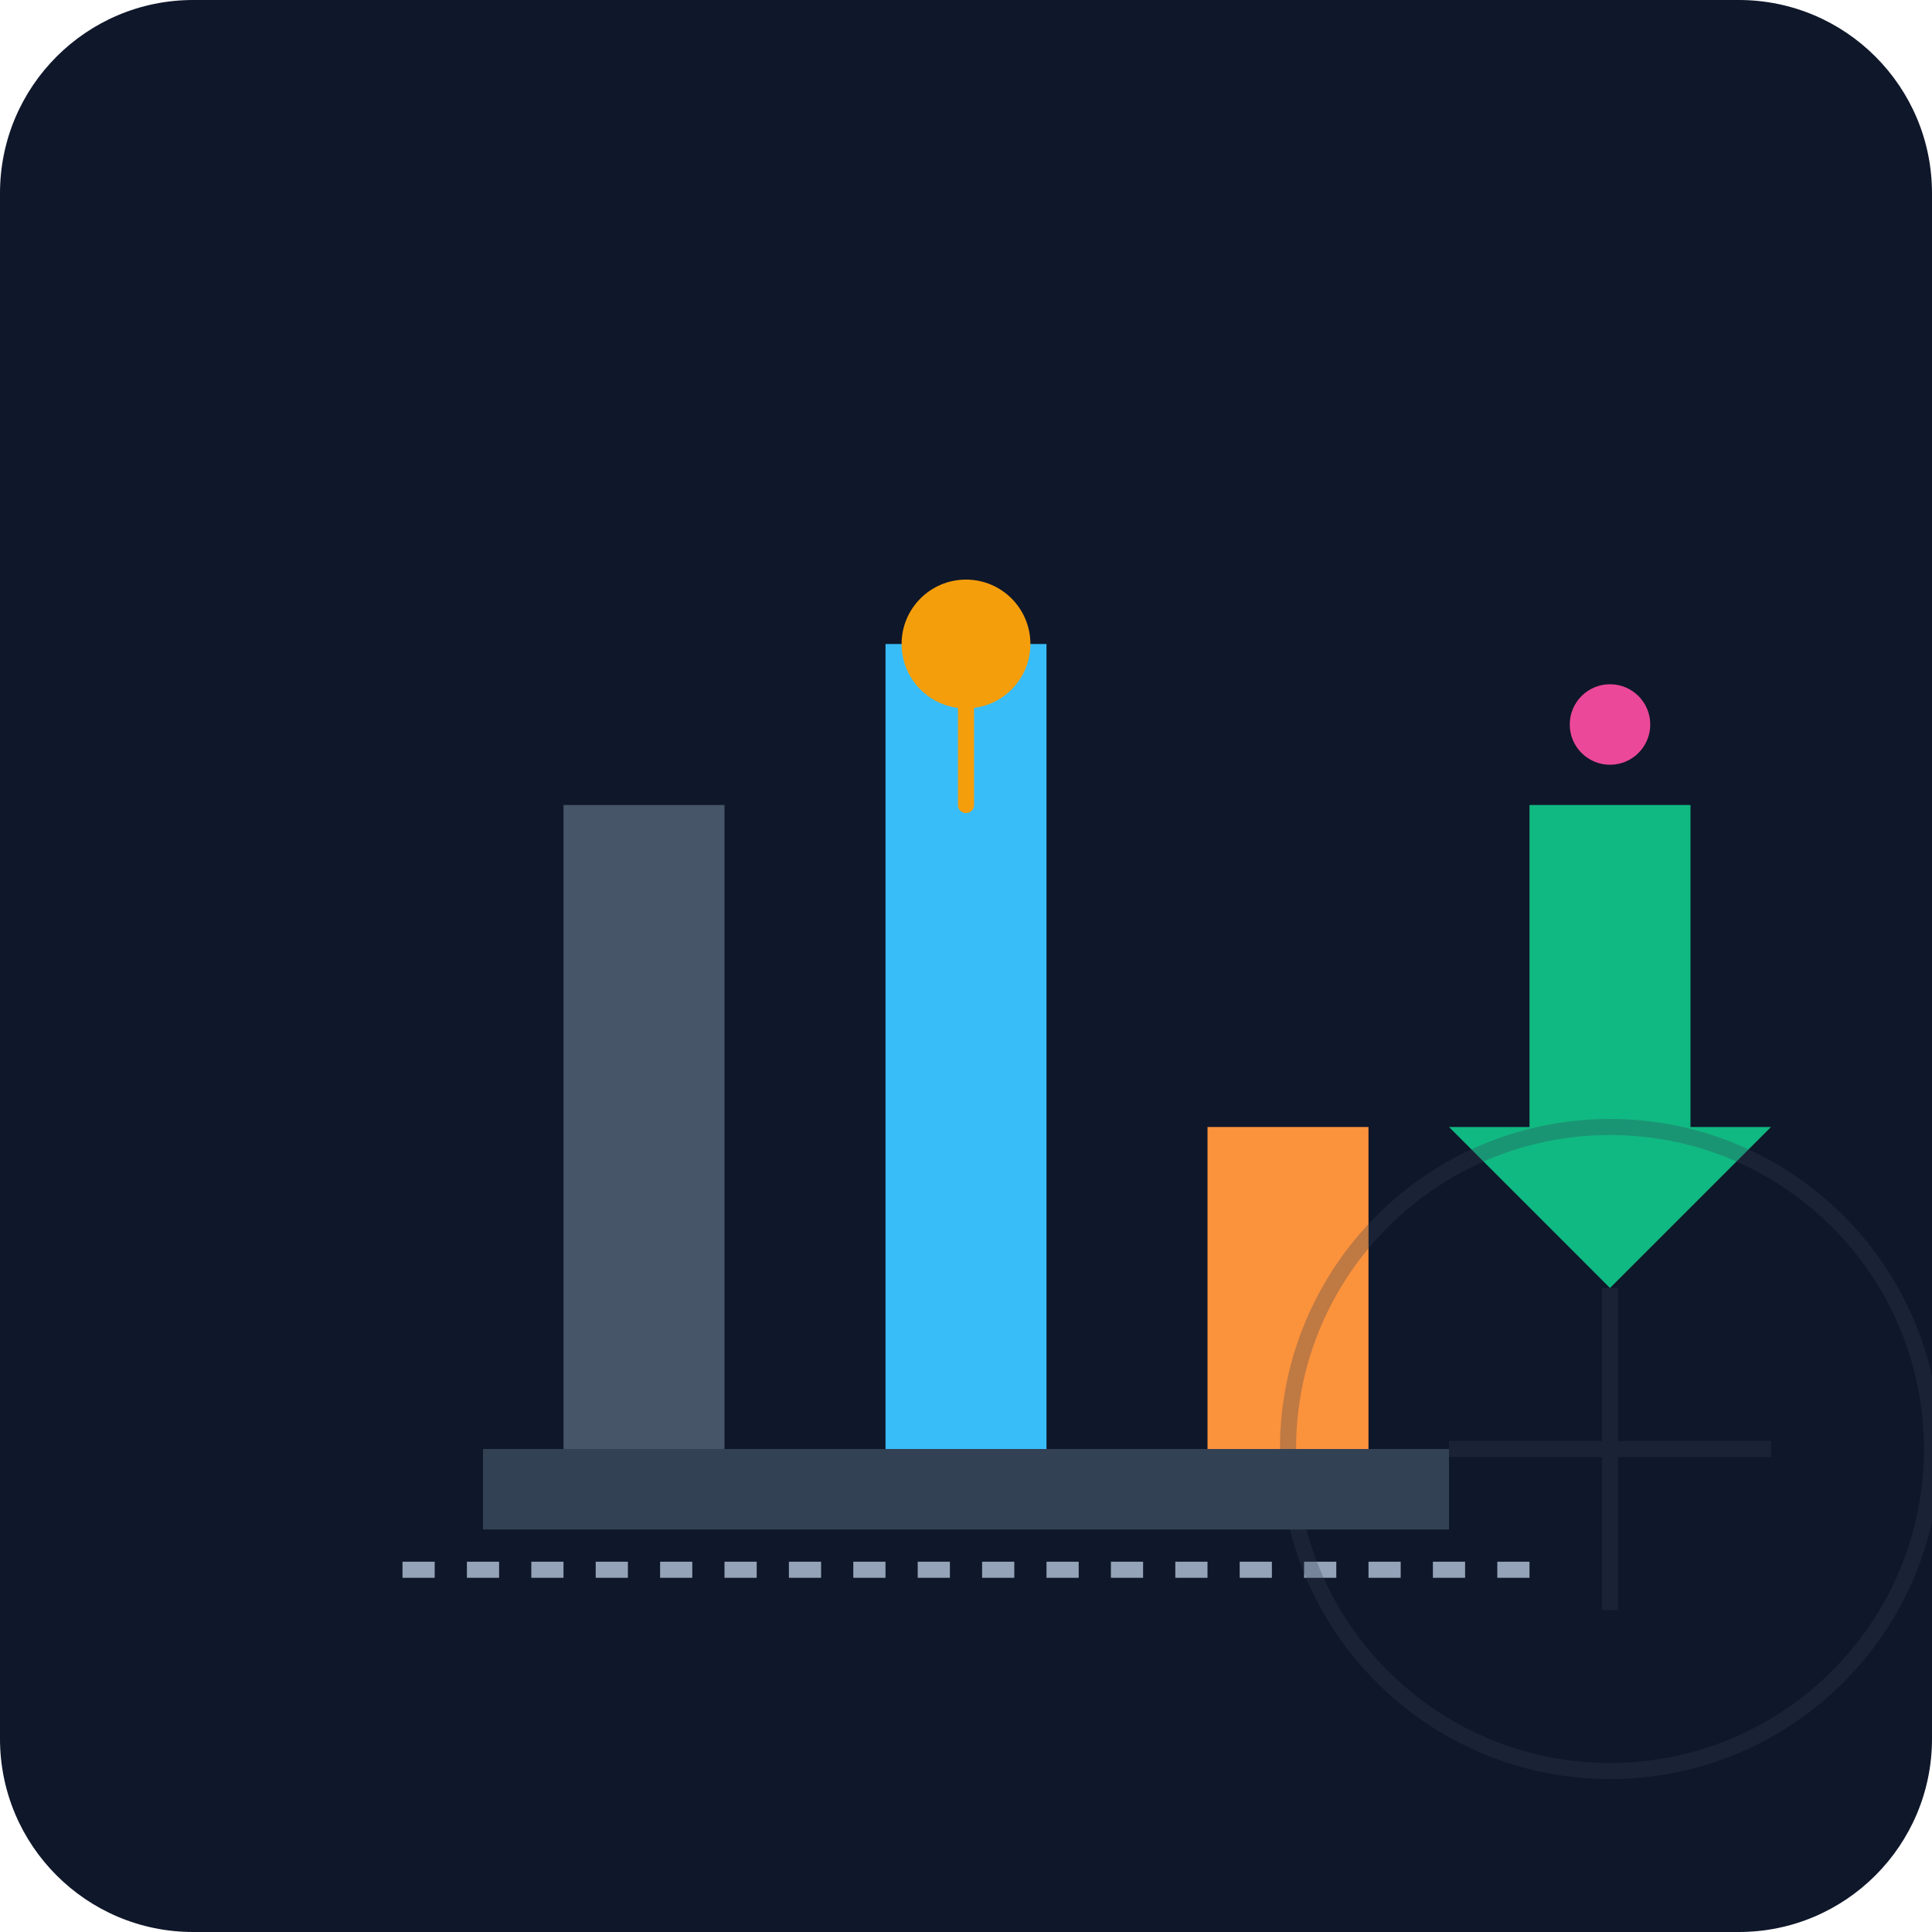
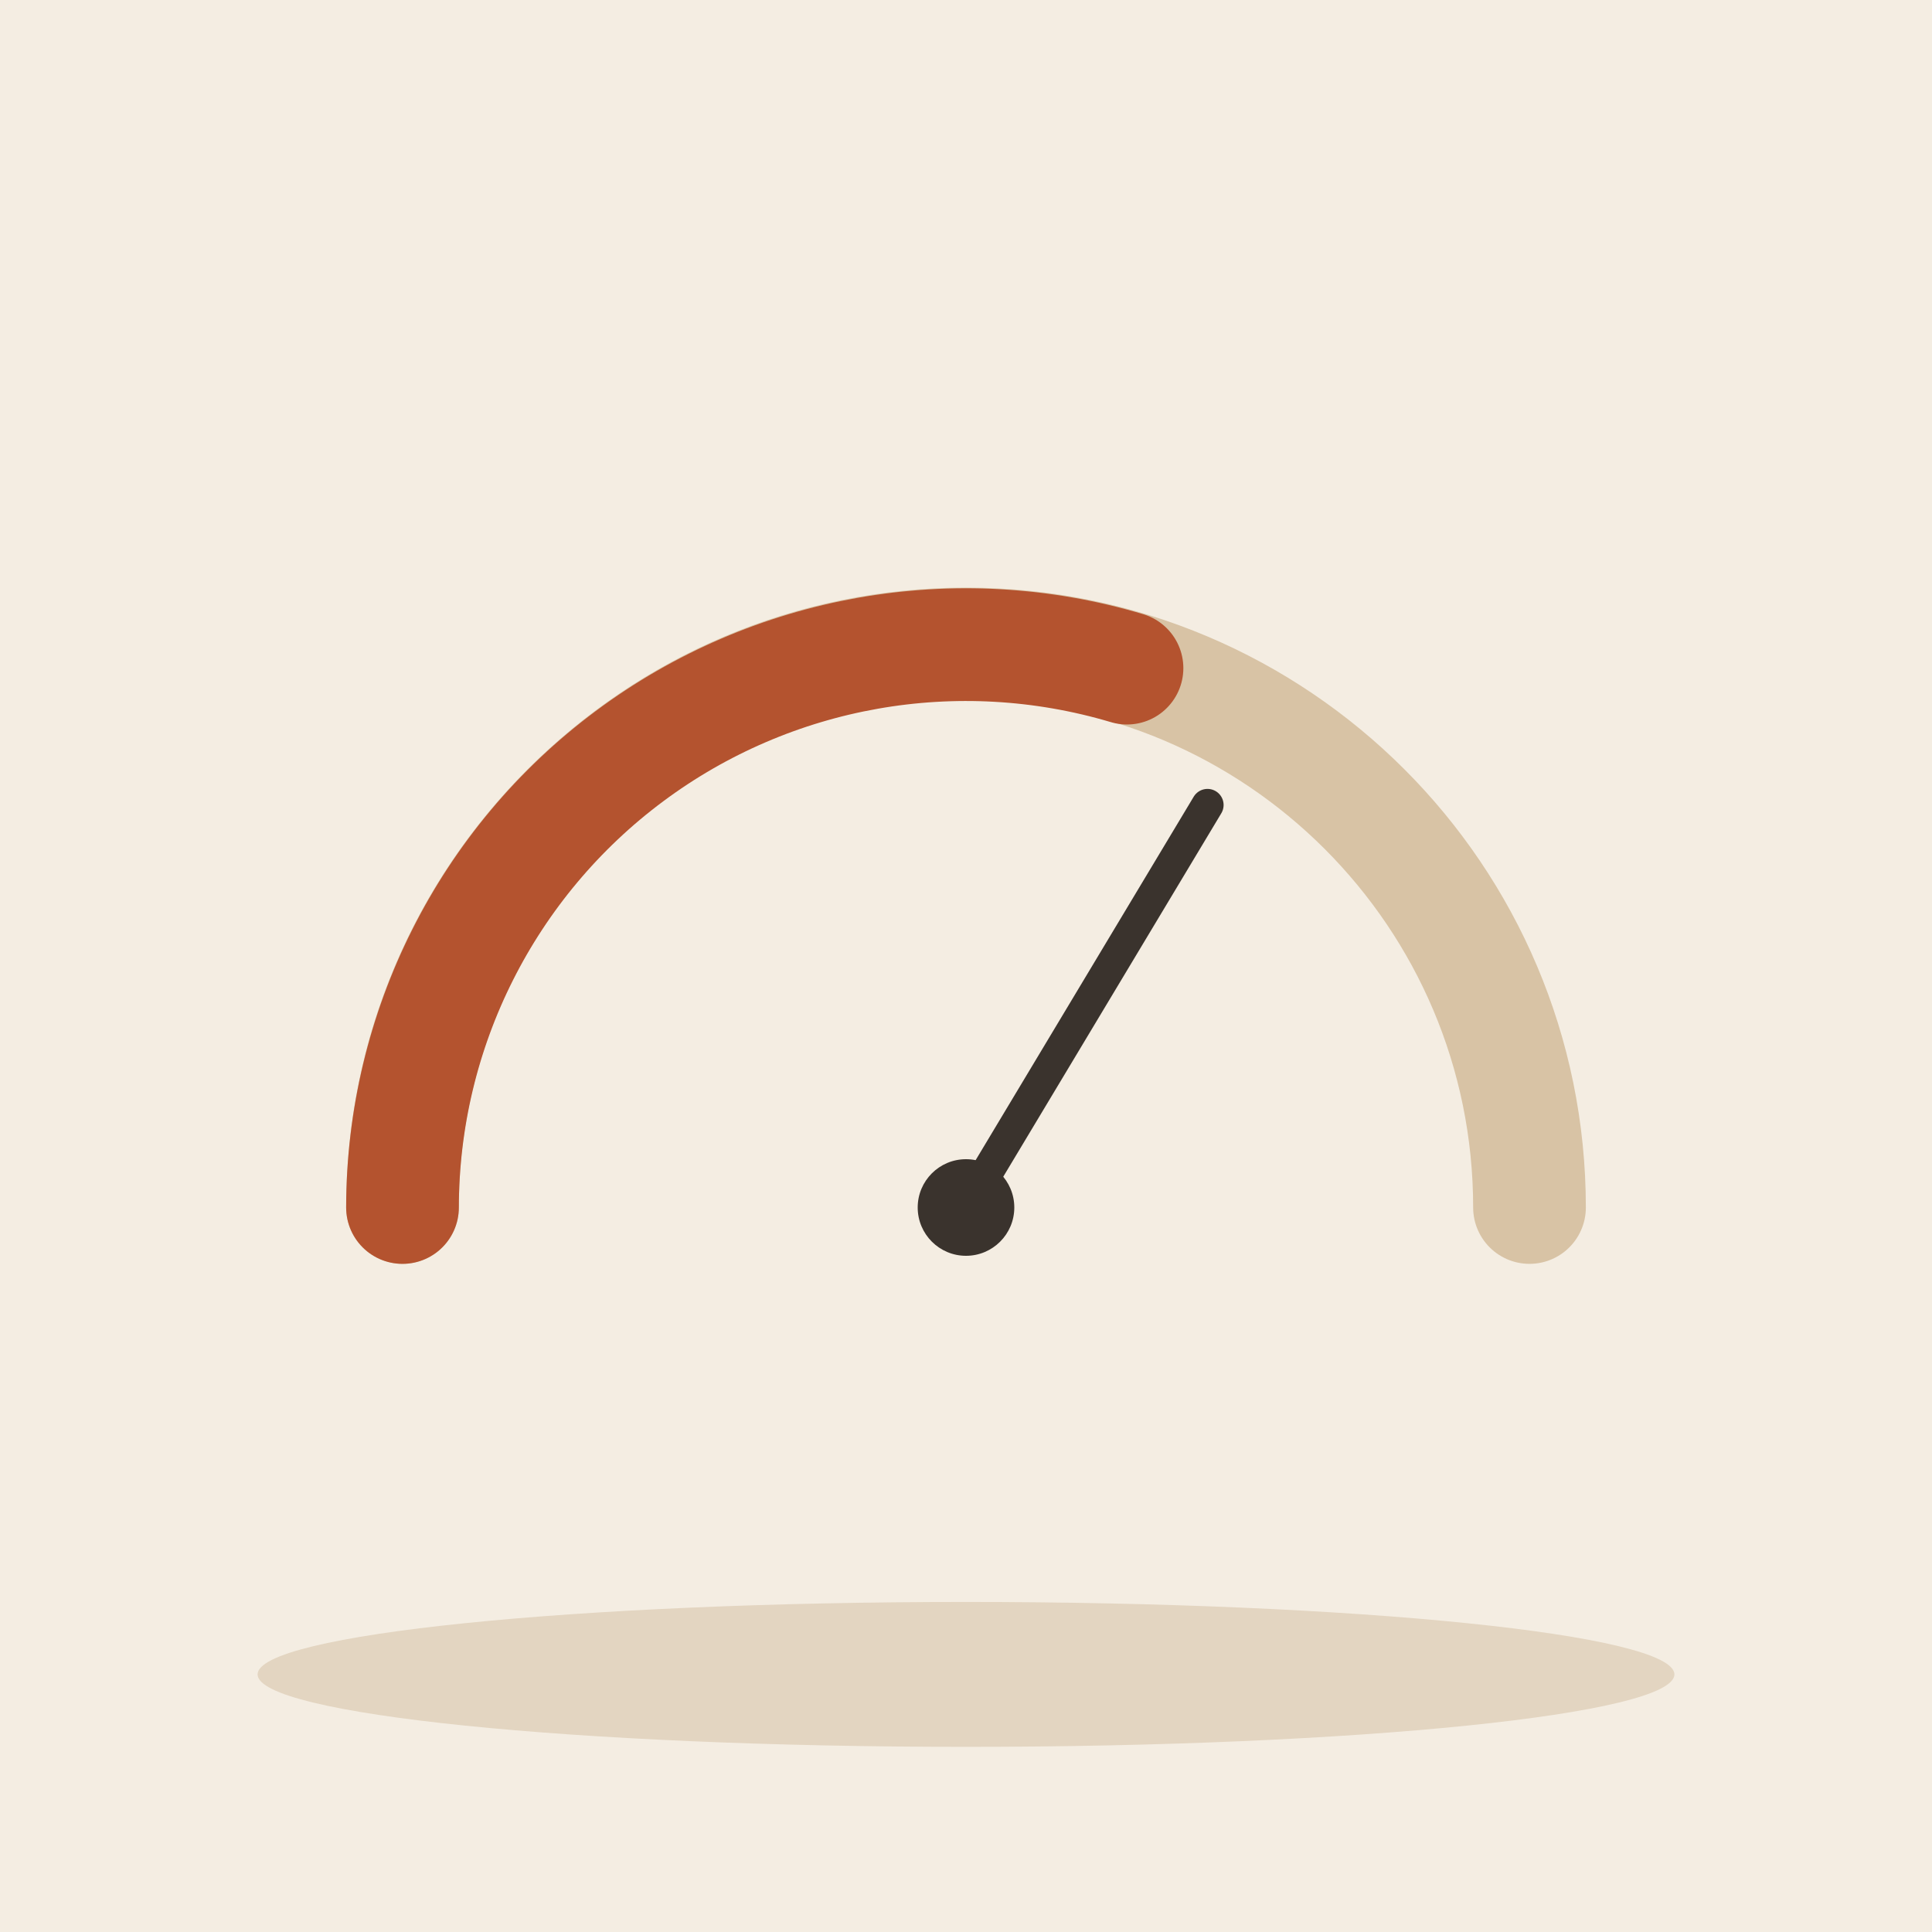
- <svg xmlns="http://www.w3.org/2000/svg" viewBox="0 0 240 240">
-   <defs>
-     <linearGradient id="bgGrad" x1="0" y1="0" x2="0" y2="240">
-       <stop offset="0%" stop-color="#0f172a" />
-       <stop offset="100%" stop-color="#1e293b" />
-     </linearGradient>
-   </defs>
-   <rect width="240" height="240" rx="24" fill="url(#bgGrad)" />
-   <g transform="translate(40, 60)">
-     <path d="M20 120 L140 120 L140 130 L20 130 Z" fill="#334155" />
-     <path d="M30 120 L30 40 L50 40 L50 120 Z" fill="#475569" />
-     <path d="M70 120 L70 20 L90 20 L90 120 Z" fill="#38bdf8" />
-     <path d="M110 120 L110 80 L130 80 L130 120 Z" fill="#fb923c" />
-     <circle cx="80" cy="20" r="8" fill="#f59e0b" />
-     <path d="M80 28 L80 40" stroke="#f59e0b" stroke-width="2" stroke-linecap="round" />
-     <path d="M10 135 L150 135" stroke="#94a3b8" stroke-width="2" stroke-dasharray="4 4" />
-     <path d="M160 100 L180 80 L170 80 L170 40 L150 40 L150 80 L140 80 Z" fill="#10b981" />
-     <circle cx="160" cy="30" r="5" fill="#ec4899" />
-   </g>
-   <g opacity="0.3">
-     <circle cx="200" cy="180" r="40" fill="none" stroke="#334155" stroke-width="2" />
-     <path d="M180 180 L220 180" stroke="#334155" stroke-width="2" />
-     <path d="M200 160 L200 200" stroke="#334155" stroke-width="2" />
+ <svg xmlns="http://www.w3.org/2000/svg" viewBox="0 0 240 240" data-style="editorial">
+   <rect width="240" height="240" fill="#F4EDE2" />
+   <ellipse cx="120" cy="208" rx="88" ry="9" fill="#E3D5C1" />
+   <g transform="translate(120 150)">
+     <path d="M-70 0A70 70 0 0 1 70 0" fill="none" stroke="#D8C3A5" stroke-width="14" stroke-linecap="round" stroke-linejoin="round" />
+     <path d="M-70 0A70 70 0 0 1 20 -67" fill="none" stroke="#B4532F" stroke-width="14" stroke-linecap="round" stroke-linejoin="round" />
+     <path d="M0 0L30 -50" stroke="#3A332D" stroke-width="4" stroke-linecap="round" fill="none" />
+     <circle cx="0" cy="0" r="6" fill="#3A332D" />
  </g>
</svg>
